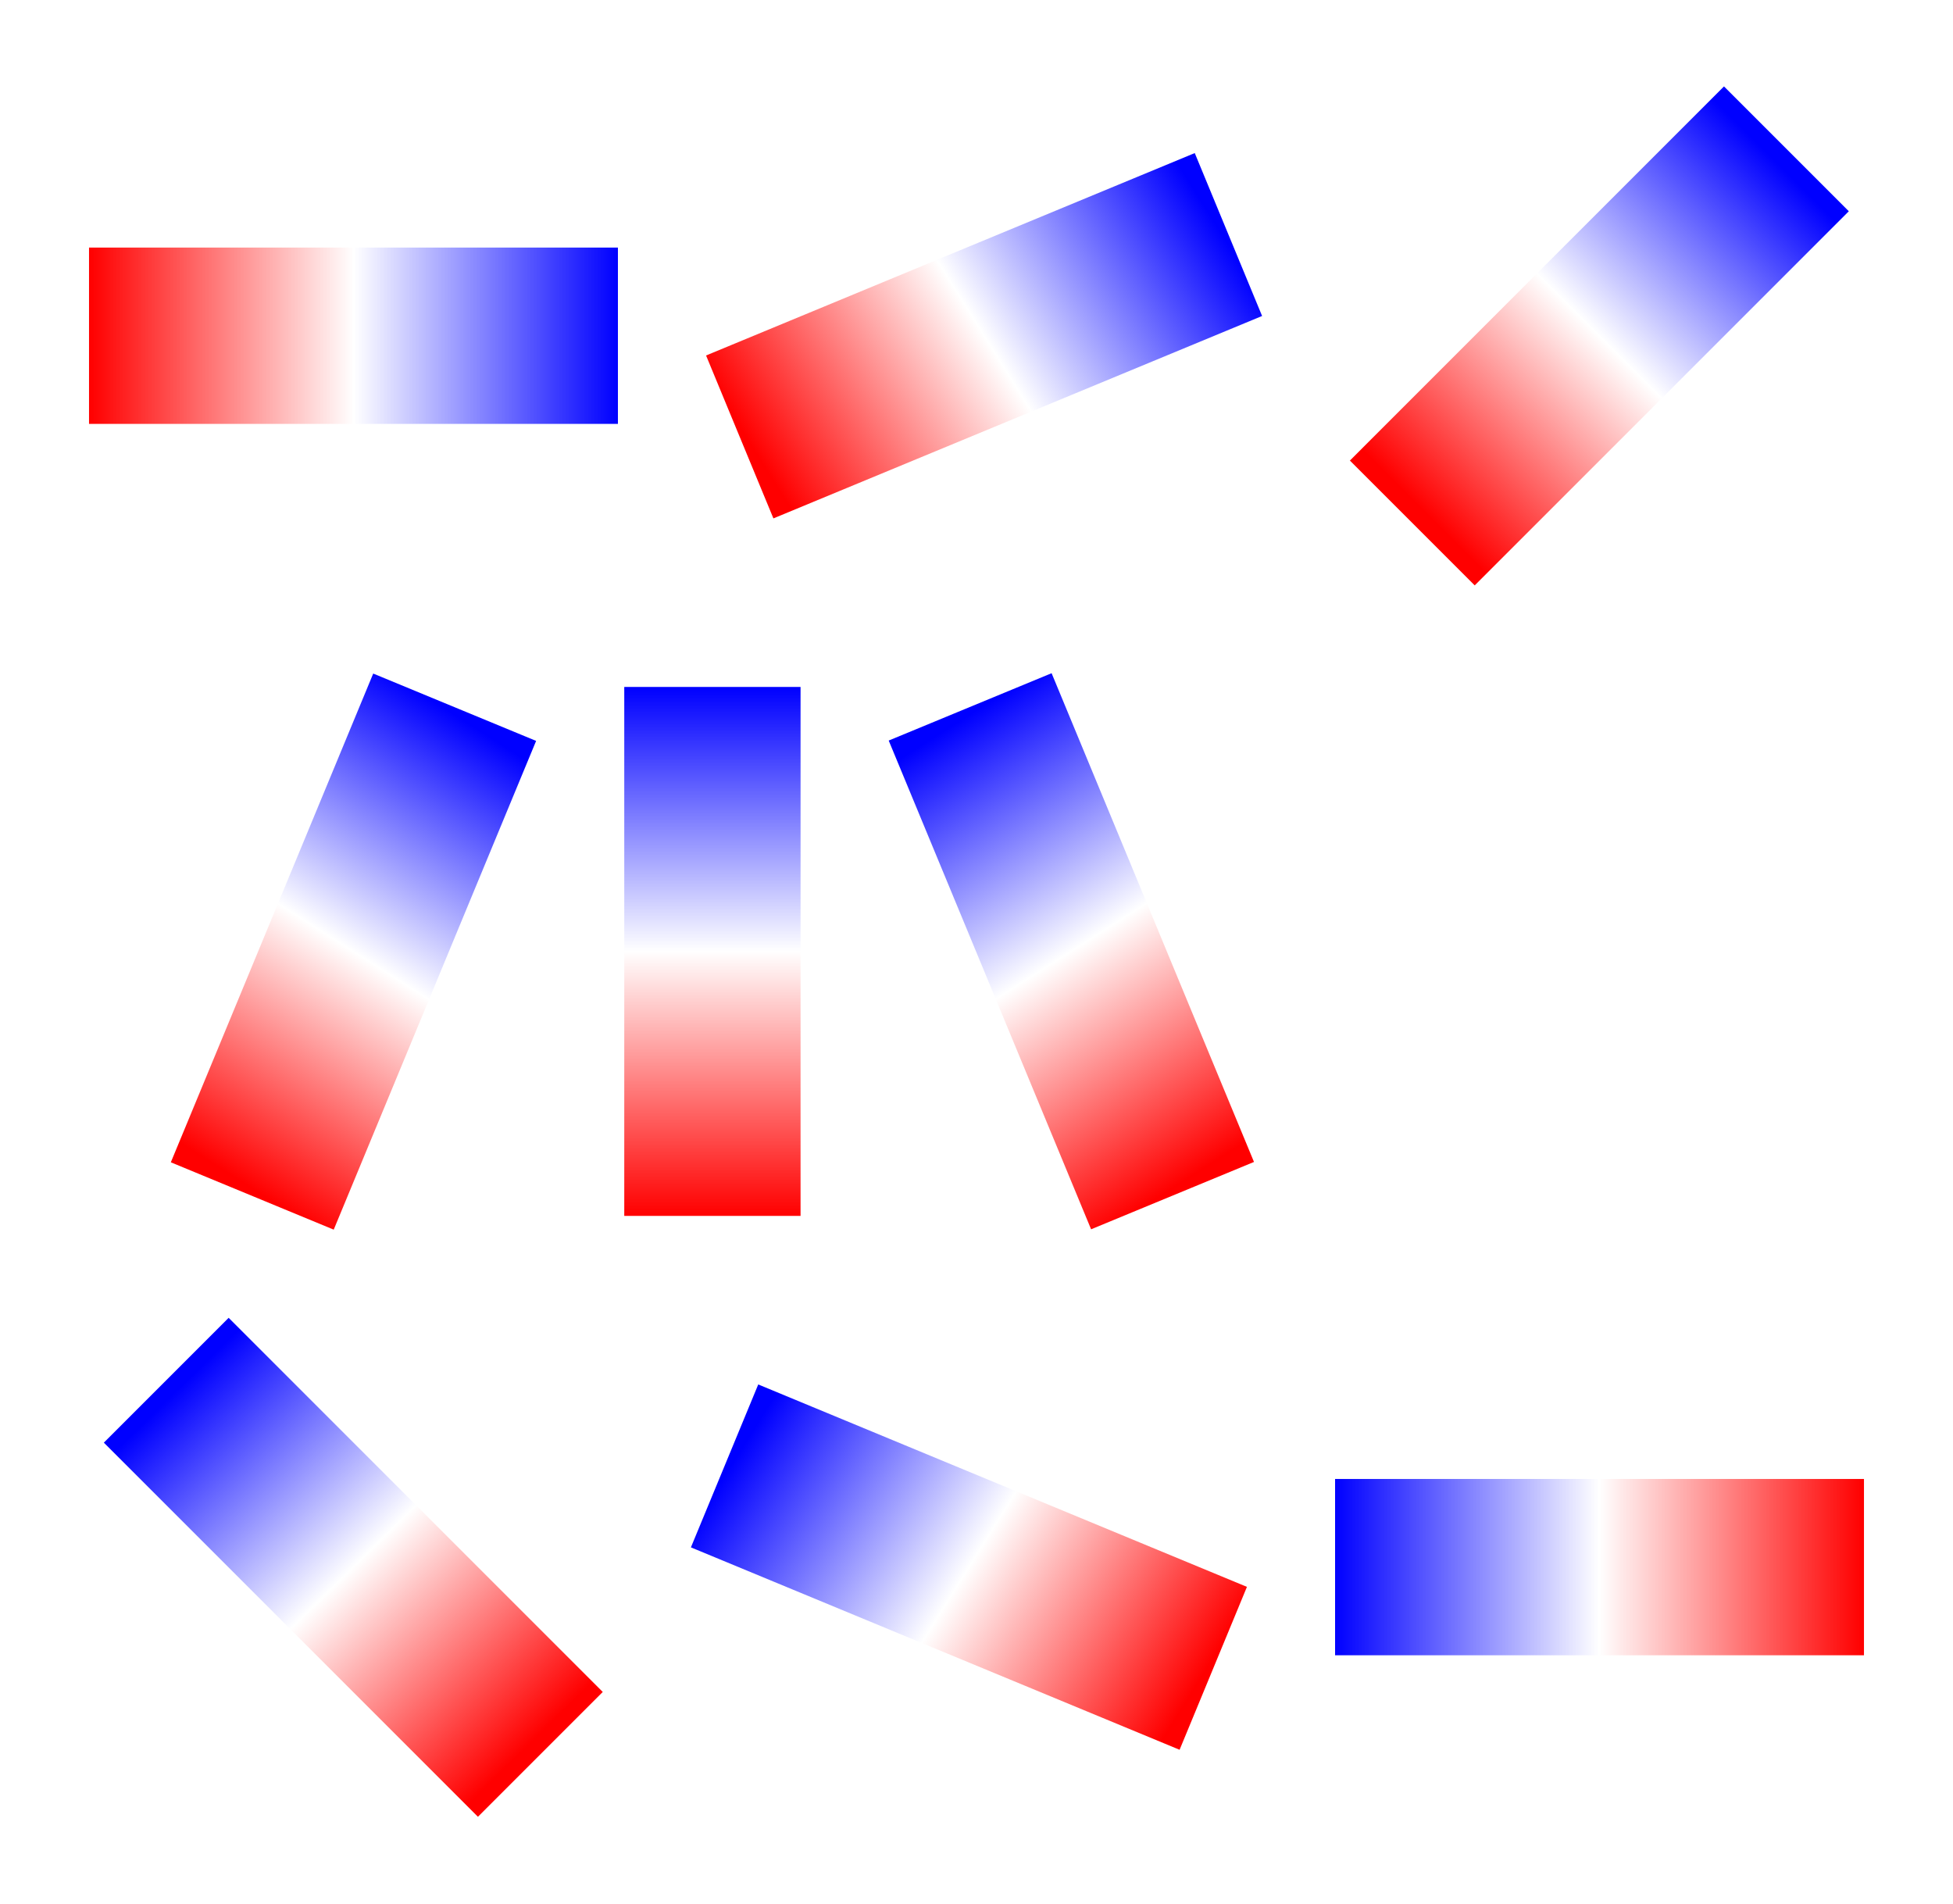
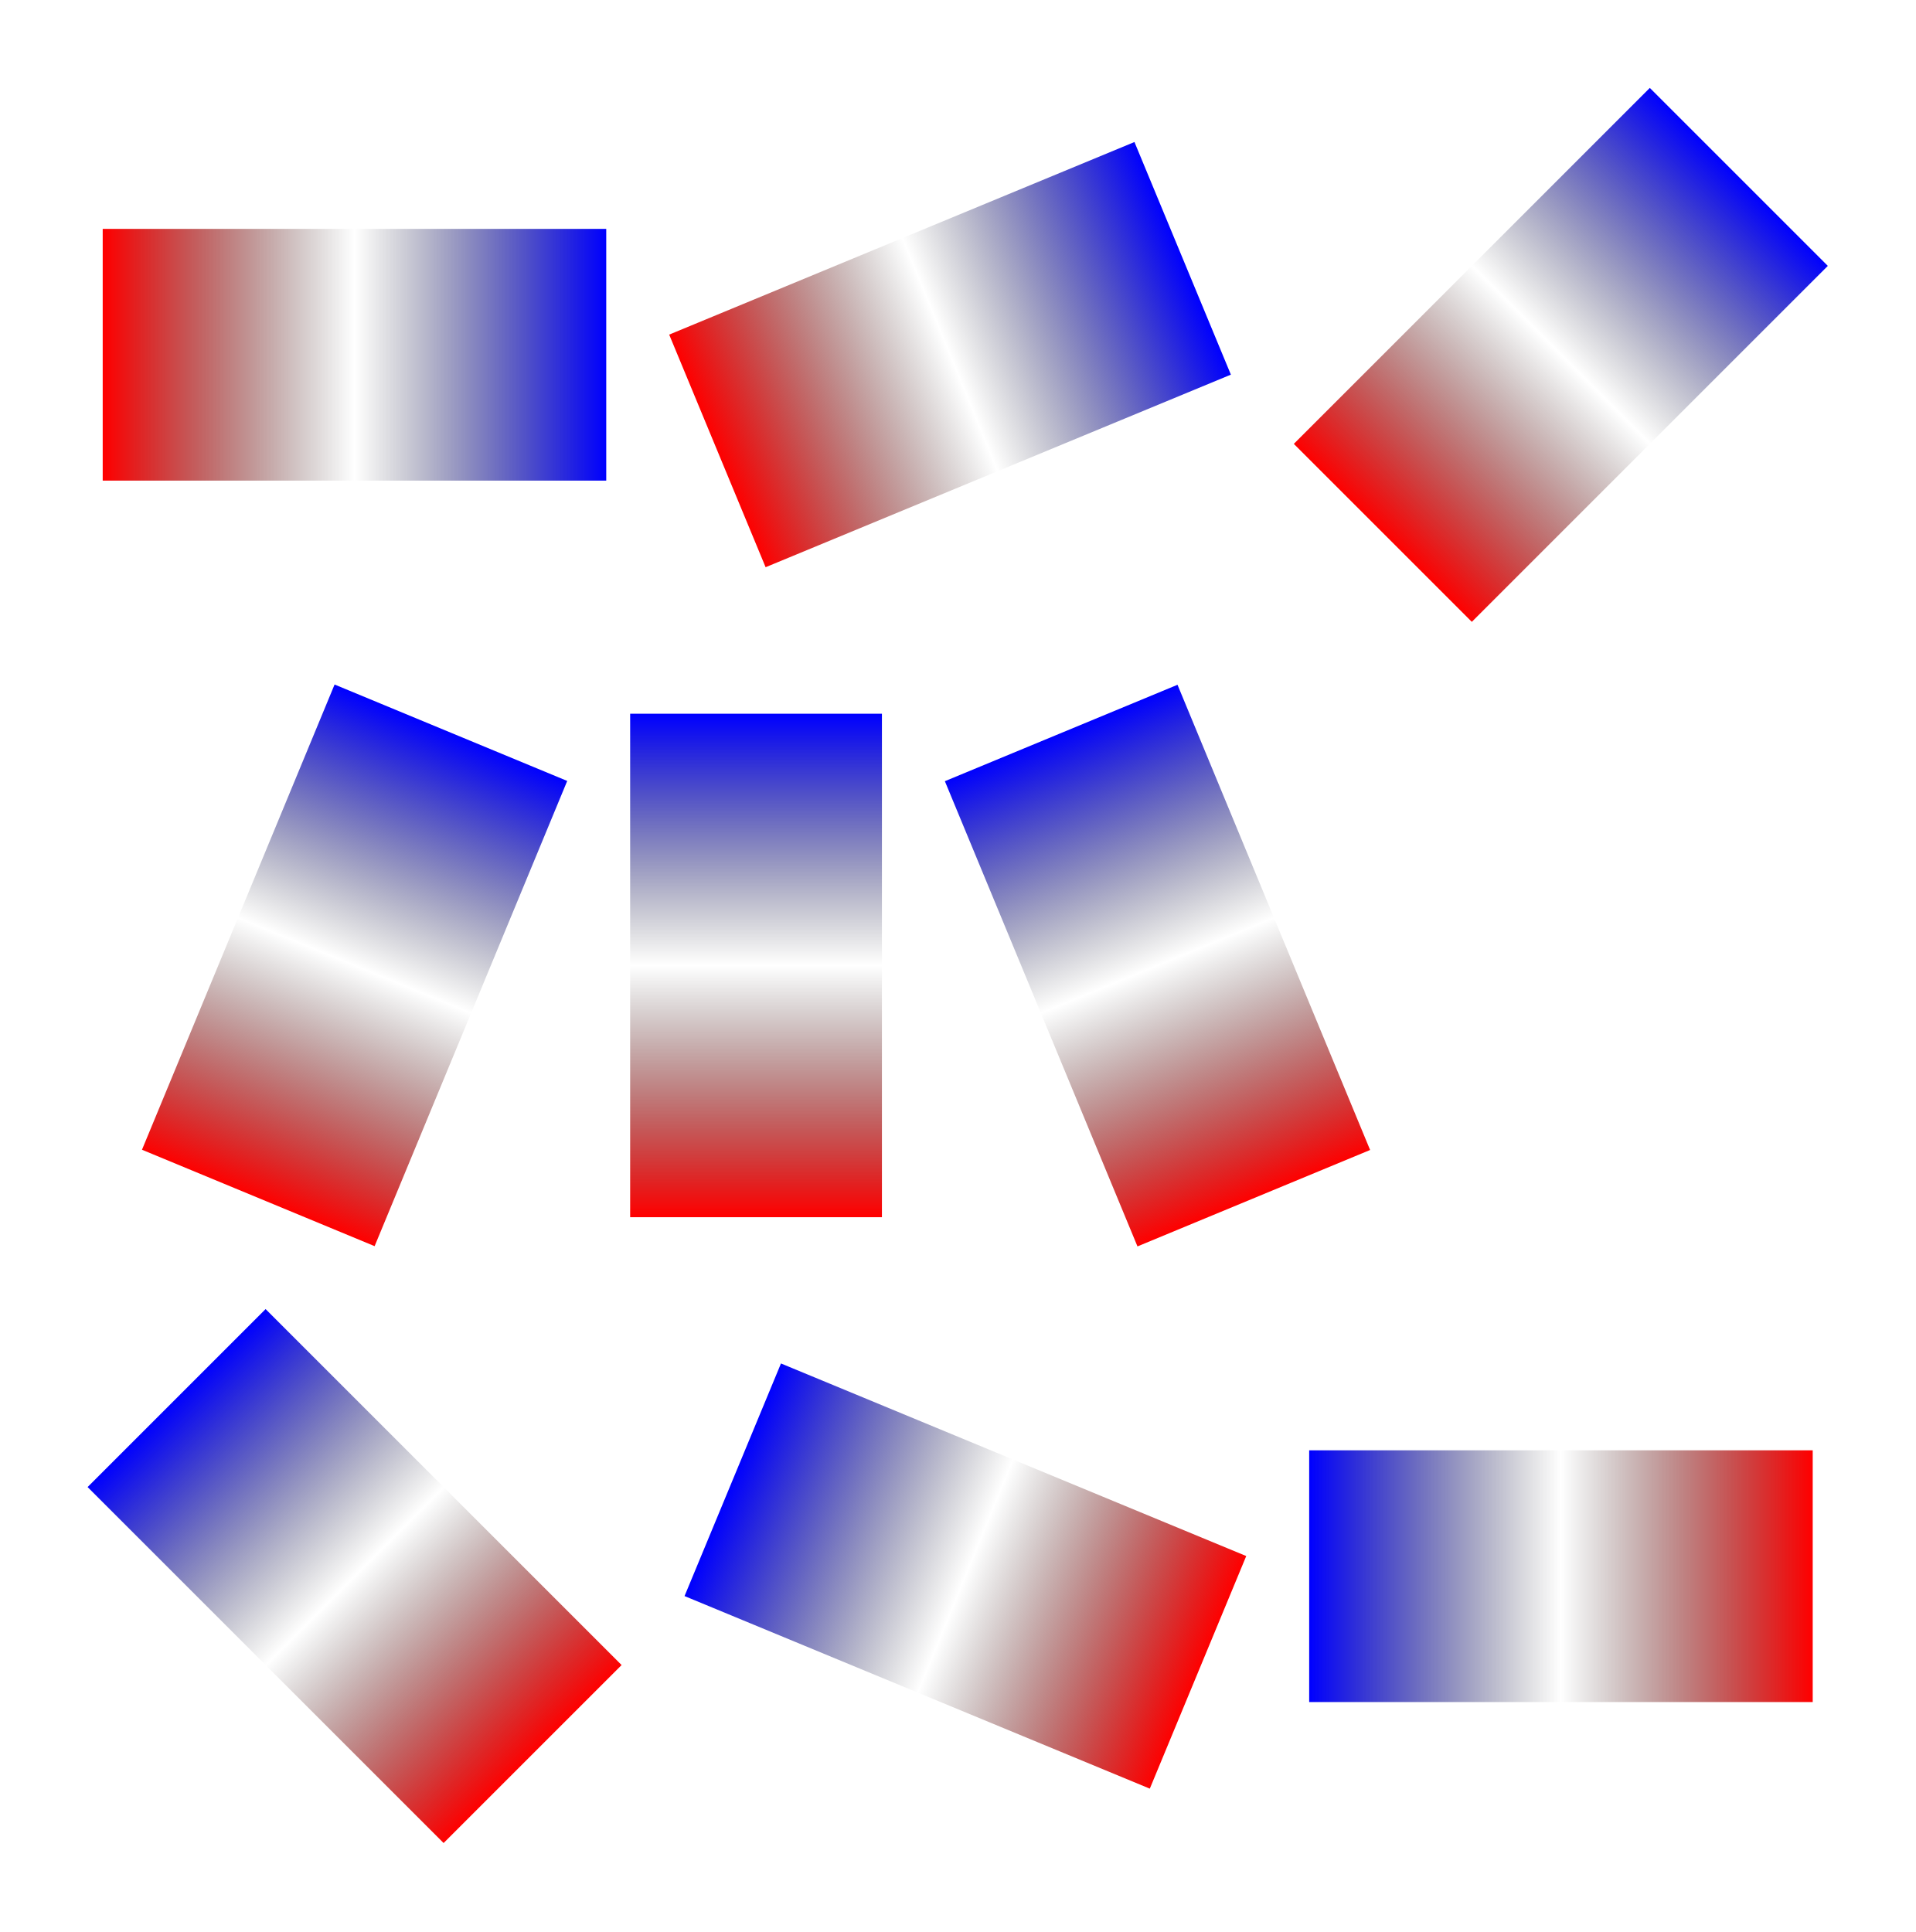
- <svg xmlns="http://www.w3.org/2000/svg" version="1.1" width="750" height="730.829" font-size="1" viewBox="0 0 750 731">
+ <svg xmlns="http://www.w3.org/2000/svg" version="1.1" width="750.0" height="756.582" font-size="1" viewBox="0 0 750 757">
  <g>
-     <g transform="matrix(135.4354,0.0,0.0,135.4354,375,365.4147)">
-       <g stroke="rgb(0,0,0)" stroke-opacity="1.0" fill="url(#gradient0)" stroke-width="0.0" stroke-linecap="butt" stroke-linejoin="miter" font-size="1.0em" stroke-miterlimit="10.0">
-         <path d="M 1.017,1.496 l 1.0530111373640582e-16,0.5 l 1.5,1.8369701987210297e-16 l 2.2776579365114115e-16,-0.5 l -1.5,-2.220446049250313e-16 Z" />
-         <defs>
-           <linearGradient id="gradient0" x1="0.0" y1="0.0" x2="1.0" y2="0.0" gradientTransform="rotate(-180.0,.5,.5)">
-             <stop stop-color="rgb(255,0,0)" offset="0.0" />
-             <stop stop-color="rgb(255,255,255)" offset="0.5" />
-             <stop stop-color="rgb(0,0,255)" offset="1.0" />
-           </linearGradient>
-         </defs>
-       </g>
-     </g>
-     <g transform="matrix(135.4354,0.0,0.0,135.4354,375,365.4147)">
-       <g stroke="rgb(0,0,0)" stroke-opacity="1.0" fill="url(#gradient1)" stroke-width="0.0" stroke-linecap="butt" stroke-linejoin="miter" font-size="1.0em" stroke-miterlimit="10.0">
-         <path d="M -0.619,1.228 l -0.191,0.462 l 1.386,0.574 l 0.191,-0.462 l -1.386,-0.574 Z" />
-         <defs>
-           <linearGradient id="gradient1" x1="0.0" y1="0.0" x2="1.0" y2="0.0" gradientTransform="rotate(-157.5,.5,.5)">
-             <stop stop-color="rgb(255,0,0)" offset="0.0" />
-             <stop stop-color="rgb(255,255,255)" offset="0.5" />
-             <stop stop-color="rgb(0,0,255)" offset="1.0" />
-           </linearGradient>
-         </defs>
-       </g>
-     </g>
-     <g transform="matrix(135.4354,0.0,0.0,135.4354,375,365.4147)">
-       <g stroke="rgb(0,0,0)" stroke-opacity="1.0" fill="url(#gradient2)" stroke-width="0.0" stroke-linecap="butt" stroke-linejoin="miter" font-size="1.0em" stroke-miterlimit="10.0">
-         <path d="M -2.121,1.039 l -0.354,0.354 l 1.061,1.061 l 0.354,-0.354 l -1.061,-1.061 Z" />
-         <defs>
-           <linearGradient id="gradient2" x1="0.0" y1="0.0" x2="1.0" y2="0.0" gradientTransform="rotate(-135.0,.5,.5)">
-             <stop stop-color="rgb(255,0,0)" offset="0.0" />
-             <stop stop-color="rgb(255,255,255)" offset="0.5" />
-             <stop stop-color="rgb(0,0,255)" offset="1.0" />
-           </linearGradient>
-         </defs>
-       </g>
-     </g>
-     <g transform="matrix(135.4354,0.0,0.0,135.4354,375,365.4147)">
-       <g stroke="rgb(0,0,0)" stroke-opacity="1.0" fill="url(#gradient3)" stroke-width="0.0" stroke-linecap="butt" stroke-linejoin="miter" font-size="1.0em" stroke-miterlimit="10.0">
-         <path d="M 0.213,-0.789 l -0.462,0.191 l 0.574,1.386 l 0.462,-0.191 l -0.574,-1.386 Z" />
-         <defs>
-           <linearGradient id="gradient3" x1="0.0" y1="0.0" x2="1.0" y2="0.0" gradientTransform="rotate(-112.5,.5,.5)">
-             <stop stop-color="rgb(255,0,0)" offset="0.0" />
-             <stop stop-color="rgb(255,255,255)" offset="0.5" />
-             <stop stop-color="rgb(0,0,255)" offset="1.0" />
-           </linearGradient>
-         </defs>
-       </g>
-     </g>
-     <g transform="matrix(135.4354,0.0,0.0,135.4354,375,365.4147)">
-       <g stroke="rgb(0,0,0)" stroke-opacity="1.0" fill="url(#gradient4)" stroke-width="0.0" stroke-linecap="butt" stroke-linejoin="miter" font-size="1.0em" stroke-miterlimit="10.0">
-         <path d="M -0.499,-0.75 l -0.5,1.3591728371508964e-16 l -9.184850993605148e-17,1.5 l 0.5,1.9714962367245732e-16 l 1.1102230246251565e-16,-1.5 Z" />
-         <defs>
-           <linearGradient id="gradient4" x1="0.0" y1="0.0" x2="1.0" y2="0.0" gradientTransform="rotate(-90.0,.5,.5)">
-             <stop stop-color="rgb(255,0,0)" offset="0.0" />
-             <stop stop-color="rgb(255,255,255)" offset="0.5" />
-             <stop stop-color="rgb(0,0,255)" offset="1.0" />
-           </linearGradient>
-         </defs>
-       </g>
-     </g>
-     <g transform="matrix(135.4354,0.0,0.0,135.4354,375,365.4147)">
-       <g stroke="rgb(0,0,0)" stroke-opacity="1.0" fill="url(#gradient5)" stroke-width="0.0" stroke-linecap="butt" stroke-linejoin="miter" font-size="1.0em" stroke-miterlimit="10.0">
-         <path d="M -1.249,-0.597 l -0.462,-0.191 l -0.574,1.386 l 0.462,0.191 l 0.574,-1.386 Z" />
-         <defs>
-           <linearGradient id="gradient5" x1="0.0" y1="0.0" x2="1.0" y2="0.0" gradientTransform="rotate(-67.5,.5,.5)">
-             <stop stop-color="rgb(255,0,0)" offset="0.0" />
-             <stop stop-color="rgb(255,255,255)" offset="0.5" />
-             <stop stop-color="rgb(0,0,255)" offset="1.0" />
-           </linearGradient>
-         </defs>
-       </g>
-     </g>
-     <g transform="matrix(135.4354,0.0,0.0,135.4354,375,365.4147)">
-       <g stroke="rgb(0,0,0)" stroke-opacity="1.0" fill="url(#gradient6)" stroke-width="0.0" stroke-linecap="butt" stroke-linejoin="miter" font-size="1.0em" stroke-miterlimit="10.0">
-         <path d="M 2.474,-2.099 l -0.354,-0.354 l -1.061,1.061 l 0.354,0.354 l 1.061,-1.061 Z" />
-         <defs>
-           <linearGradient id="gradient6" x1="0.0" y1="0.0" x2="1.0" y2="0.0" gradientTransform="rotate(-45.0,.5,.5)">
-             <stop stop-color="rgb(255,0,0)" offset="0.0" />
-             <stop stop-color="rgb(255,255,255)" offset="0.5" />
-             <stop stop-color="rgb(0,0,255)" offset="1.0" />
-           </linearGradient>
-         </defs>
-       </g>
-     </g>
-     <g transform="matrix(135.4354,0.0,0.0,135.4354,375,365.4147)">
-       <g stroke="rgb(0,0,0)" stroke-opacity="1.0" fill="url(#gradient7)" stroke-width="0.0" stroke-linecap="butt" stroke-linejoin="miter" font-size="1.0em" stroke-miterlimit="10.0">
-         <path d="M 0.81,-1.802 l -0.191,-0.462 l -1.386,0.574 l 0.191,0.462 l 1.386,-0.574 Z" />
-         <defs>
-           <linearGradient id="gradient7" x1="0.0" y1="0.0" x2="1.0" y2="0.0" gradientTransform="rotate(-22.5,.5,.5)">
-             <stop stop-color="rgb(255,0,0)" offset="0.0" />
-             <stop stop-color="rgb(255,255,255)" offset="0.5" />
-             <stop stop-color="rgb(0,0,255)" offset="1.0" />
-           </linearGradient>
-         </defs>
-       </g>
-     </g>
-     <g transform="matrix(135.4354,0.0,0.0,135.4354,375,365.4147)">
-       <g stroke="rgb(0,0,0)" stroke-opacity="1.0" fill="url(#gradient8)" stroke-width="0.0" stroke-linecap="butt" stroke-linejoin="miter" font-size="1.0em" stroke-miterlimit="10.0">
-         <path d="M -1.017,-1.496 l -1.6653345369377348e-16,-0.5 h -1.5 l -1.6653345369377348e-16,0.5 h 1.5 Z" />
-         <defs>
-           <linearGradient id="gradient8" x1="0.0" y1="0.0" x2="1.0" y2="0.0" gradientTransform="rotate(0.0,.5,.5)">
-             <stop stop-color="rgb(255,0,0)" offset="0.0" />
-             <stop stop-color="rgb(255,255,255)" offset="0.5" />
-             <stop stop-color="rgb(0,0,255)" offset="1.0" />
-           </linearGradient>
-         </defs>
+     <g stroke="rgb(0,0,0)" stroke-opacity="1.0" fill="rgb(0,0,0)" fill-opacity="0.0" stroke-width="1.0e-2" stroke-linecap="butt" stroke-linejoin="miter" font-size="1.0em" stroke-miterlimit="10.0">
+       <g transform="matrix(98.63664,0.0,0.0,98.63664,375.0,378.2908)">
+         <g fill-opacity="1.0">
+           <g fill-opacity="1.0">
+             <g fill="url(#gradient0)" fill-opacity="1.0" stroke-width="0.0">
+               <linearGradient id="gradient0" x1="-0.5" y1="-0.5" x2="0.5" y2="-0.5" gradientTransform="matrix(-2.0,-2.4492935982947064e-16,-1.2246467991473532e-16,1.0,2.395551,2.425881)" gradientUnits="userSpaceOnUse">
+                 <stop stop-color="rgb(255,0,0)" offset="0.0" stop-opacity="1.0" />
+                 <stop stop-color="rgb(0,0,0)" offset="0.5" stop-opacity="0.0" />
+                 <stop stop-color="rgb(0,0,255)" offset="1.0" stop-opacity="1.0" />
+               </linearGradient>
+               <path d="M 1.396,1.926 l 9.957992501029599e-17,1.0 l 2.0,2.4492935982947064e-16 l 3.4450928483976665e-16,-1.0 l -2,-2.220446049250313e-16 Z" />
+             </g>
+             <g fill="url(#gradient1)" fill-opacity="1.0" stroke-width="0.0">
+               <linearGradient id="gradient1" x1="-0.5" y1="-0.5" x2="0.5" y2="-0.5" gradientTransform="matrix(-1.847759,-0.7653669,-0.3826834,0.9238795,3.0330085889910485e-2,2.425881)" gradientUnits="userSpaceOnUse">
+                 <stop stop-color="rgb(255,0,0)" offset="0.0" stop-opacity="1.0" />
+                 <stop stop-color="rgb(0,0,0)" offset="0.5" stop-opacity="0.0" />
+                 <stop stop-color="rgb(0,0,255)" offset="1.0" stop-opacity="1.0" />
+               </linearGradient>
+               <path d="M -0.702,1.581 l -0.383,0.924 l 1.848,0.765 l 0.383,-0.924 l -1.848,-0.765 Z" />
+             </g>
+             <g fill="url(#gradient2)" fill-opacity="1.0" stroke-width="0.0">
+               <linearGradient id="gradient2" x1="-0.5" y1="-0.5" x2="0.5" y2="-0.5" gradientTransform="matrix(-1.414214,-1.414214,-0.7071068,0.7071068,-2.395551,2.425881)" gradientUnits="userSpaceOnUse">
+                 <stop stop-color="rgb(255,0,0)" offset="0.0" stop-opacity="1.0" />
+                 <stop stop-color="rgb(0,0,0)" offset="0.5" stop-opacity="0.0" />
+                 <stop stop-color="rgb(0,0,255)" offset="1.0" stop-opacity="1.0" />
+               </linearGradient>
+               <path d="M -2.749,1.365 l -0.707,0.707 l 1.414,1.414 l 0.707,-0.707 l -1.414,-1.414 Z" />
+             </g>
+           </g>
+           <g fill-opacity="1.0">
+             <g fill="url(#gradient4)" fill-opacity="1.0" stroke-width="0.0">
+               <linearGradient id="gradient4" x1="-0.5" y1="-0.5" x2="0.5" y2="-0.5" gradientTransform="matrix(-0.7653669,-1.847759,-0.9238795,0.3826834,0.7936951,0.0)" gradientUnits="userSpaceOnUse">
+                 <stop stop-color="rgb(255,0,0)" offset="0.0" stop-opacity="1.0" />
+                 <stop stop-color="rgb(0,0,0)" offset="0.5" stop-opacity="0.0" />
+                 <stop stop-color="rgb(0,0,255)" offset="1.0" stop-opacity="1.0" />
+               </linearGradient>
+               <path d="M 0.873,-1.115 l -0.924,0.383 l 0.765,1.848 l 0.924,-0.383 l -0.765,-1.848 Z" />
+             </g>
+             <g fill="url(#gradient5)" fill-opacity="1.0" stroke-width="0.0">
+               <linearGradient id="gradient5" x1="-0.5" y1="-0.5" x2="0.5" y2="-0.5" gradientTransform="matrix(1.2246467991473532e-16,-2.0,-1.0,-6.123233995736766e-17,-0.8009281,0.0)" gradientUnits="userSpaceOnUse">
+                 <stop stop-color="rgb(255,0,0)" offset="0.0" stop-opacity="1.0" />
+                 <stop stop-color="rgb(0,0,0)" offset="0.5" stop-opacity="0.0" />
+                 <stop stop-color="rgb(0,0,255)" offset="1.0" stop-opacity="1.0" />
+               </linearGradient>
+               <path d="M -0.301,-1 l -1.0,1.6081226496766364e-16 l -1.2246467991473532e-16,2.0 l 1.0,2.83276944882399e-16 l 2.220446049250313e-16,-2 Z" />
+             </g>
+             <g fill="url(#gradient6)" fill-opacity="1.0" stroke-width="0.0">
+               <linearGradient id="gradient6" x1="-0.5" y1="-0.5" x2="0.5" y2="-0.5" gradientTransform="matrix(0.7653669,-1.847759,-0.9238795,-0.3826834,-2.395551,0.0)" gradientUnits="userSpaceOnUse">
+                 <stop stop-color="rgb(255,0,0)" offset="0.0" stop-opacity="1.0" />
+                 <stop stop-color="rgb(0,0,0)" offset="0.5" stop-opacity="0.0" />
+                 <stop stop-color="rgb(0,0,255)" offset="1.0" stop-opacity="1.0" />
+               </linearGradient>
+               <path d="M -1.551,-0.733 l -0.924,-0.383 l -0.765,1.848 l 0.924,0.383 l 0.765,-1.848 Z" />
+             </g>
+           </g>
+           <g fill="url(#gradient8)" fill-opacity="1.0" stroke-width="0.0">
+             <linearGradient id="gradient8" x1="-0.5" y1="-0.5" x2="0.5" y2="-0.5" gradientTransform="matrix(1.414214,-1.414214,-0.7071068,-0.7071068,2.395551,-2.425881)" gradientUnits="userSpaceOnUse">
+               <stop stop-color="rgb(255,0,0)" offset="0.0" stop-opacity="1.0" />
+               <stop stop-color="rgb(0,0,0)" offset="0.5" stop-opacity="0.0" />
+               <stop stop-color="rgb(0,0,255)" offset="1.0" stop-opacity="1.0" />
+             </linearGradient>
+             <path d="M 3.456,-2.779 l -0.707,-0.707 l -1.414,1.414 l 0.707,0.707 l 1.414,-1.414 Z" />
+           </g>
+           <g fill="url(#gradient9)" fill-opacity="1.0" stroke-width="0.0">
+             <linearGradient id="gradient9" x1="-0.5" y1="-0.5" x2="0.5" y2="-0.5" gradientTransform="matrix(1.847759,-0.7653669,-0.3826834,-0.9238795,-3.0330085889910485e-2,-2.425881)" gradientUnits="userSpaceOnUse">
+               <stop stop-color="rgb(255,0,0)" offset="0.0" stop-opacity="1.0" />
+               <stop stop-color="rgb(0,0,0)" offset="0.5" stop-opacity="0.0" />
+               <stop stop-color="rgb(0,0,255)" offset="1.0" stop-opacity="1.0" />
+             </linearGradient>
+             <path d="M 1.085,-2.347 l -0.383,-0.924 l -1.848,0.765 l 0.383,0.924 l 1.848,-0.765 Z" />
+           </g>
+           <g fill="url(#gradient10)" fill-opacity="1.0" stroke-width="0.0">
+             <linearGradient id="gradient10" x1="-0.5" y1="-0.5" x2="0.5" y2="-0.5" gradientTransform="matrix(2.0,0.0,0.0,-1.0,-2.395551,-2.425881)" gradientUnits="userSpaceOnUse">
+               <stop stop-color="rgb(255,0,0)" offset="0.0" stop-opacity="1.0" />
+               <stop stop-color="rgb(0,0,0)" offset="0.5" stop-opacity="0.0" />
+               <stop stop-color="rgb(0,0,255)" offset="1.0" stop-opacity="1.0" />
+             </linearGradient>
+             <path d="M -1.396,-1.926 l -2.220446049250313e-16,-1.0 h -2.0 l -2.220446049250313e-16,1.0 h 2.0 Z" />
+           </g>
+         </g>
      </g>
    </g>
  </g>
</svg>
